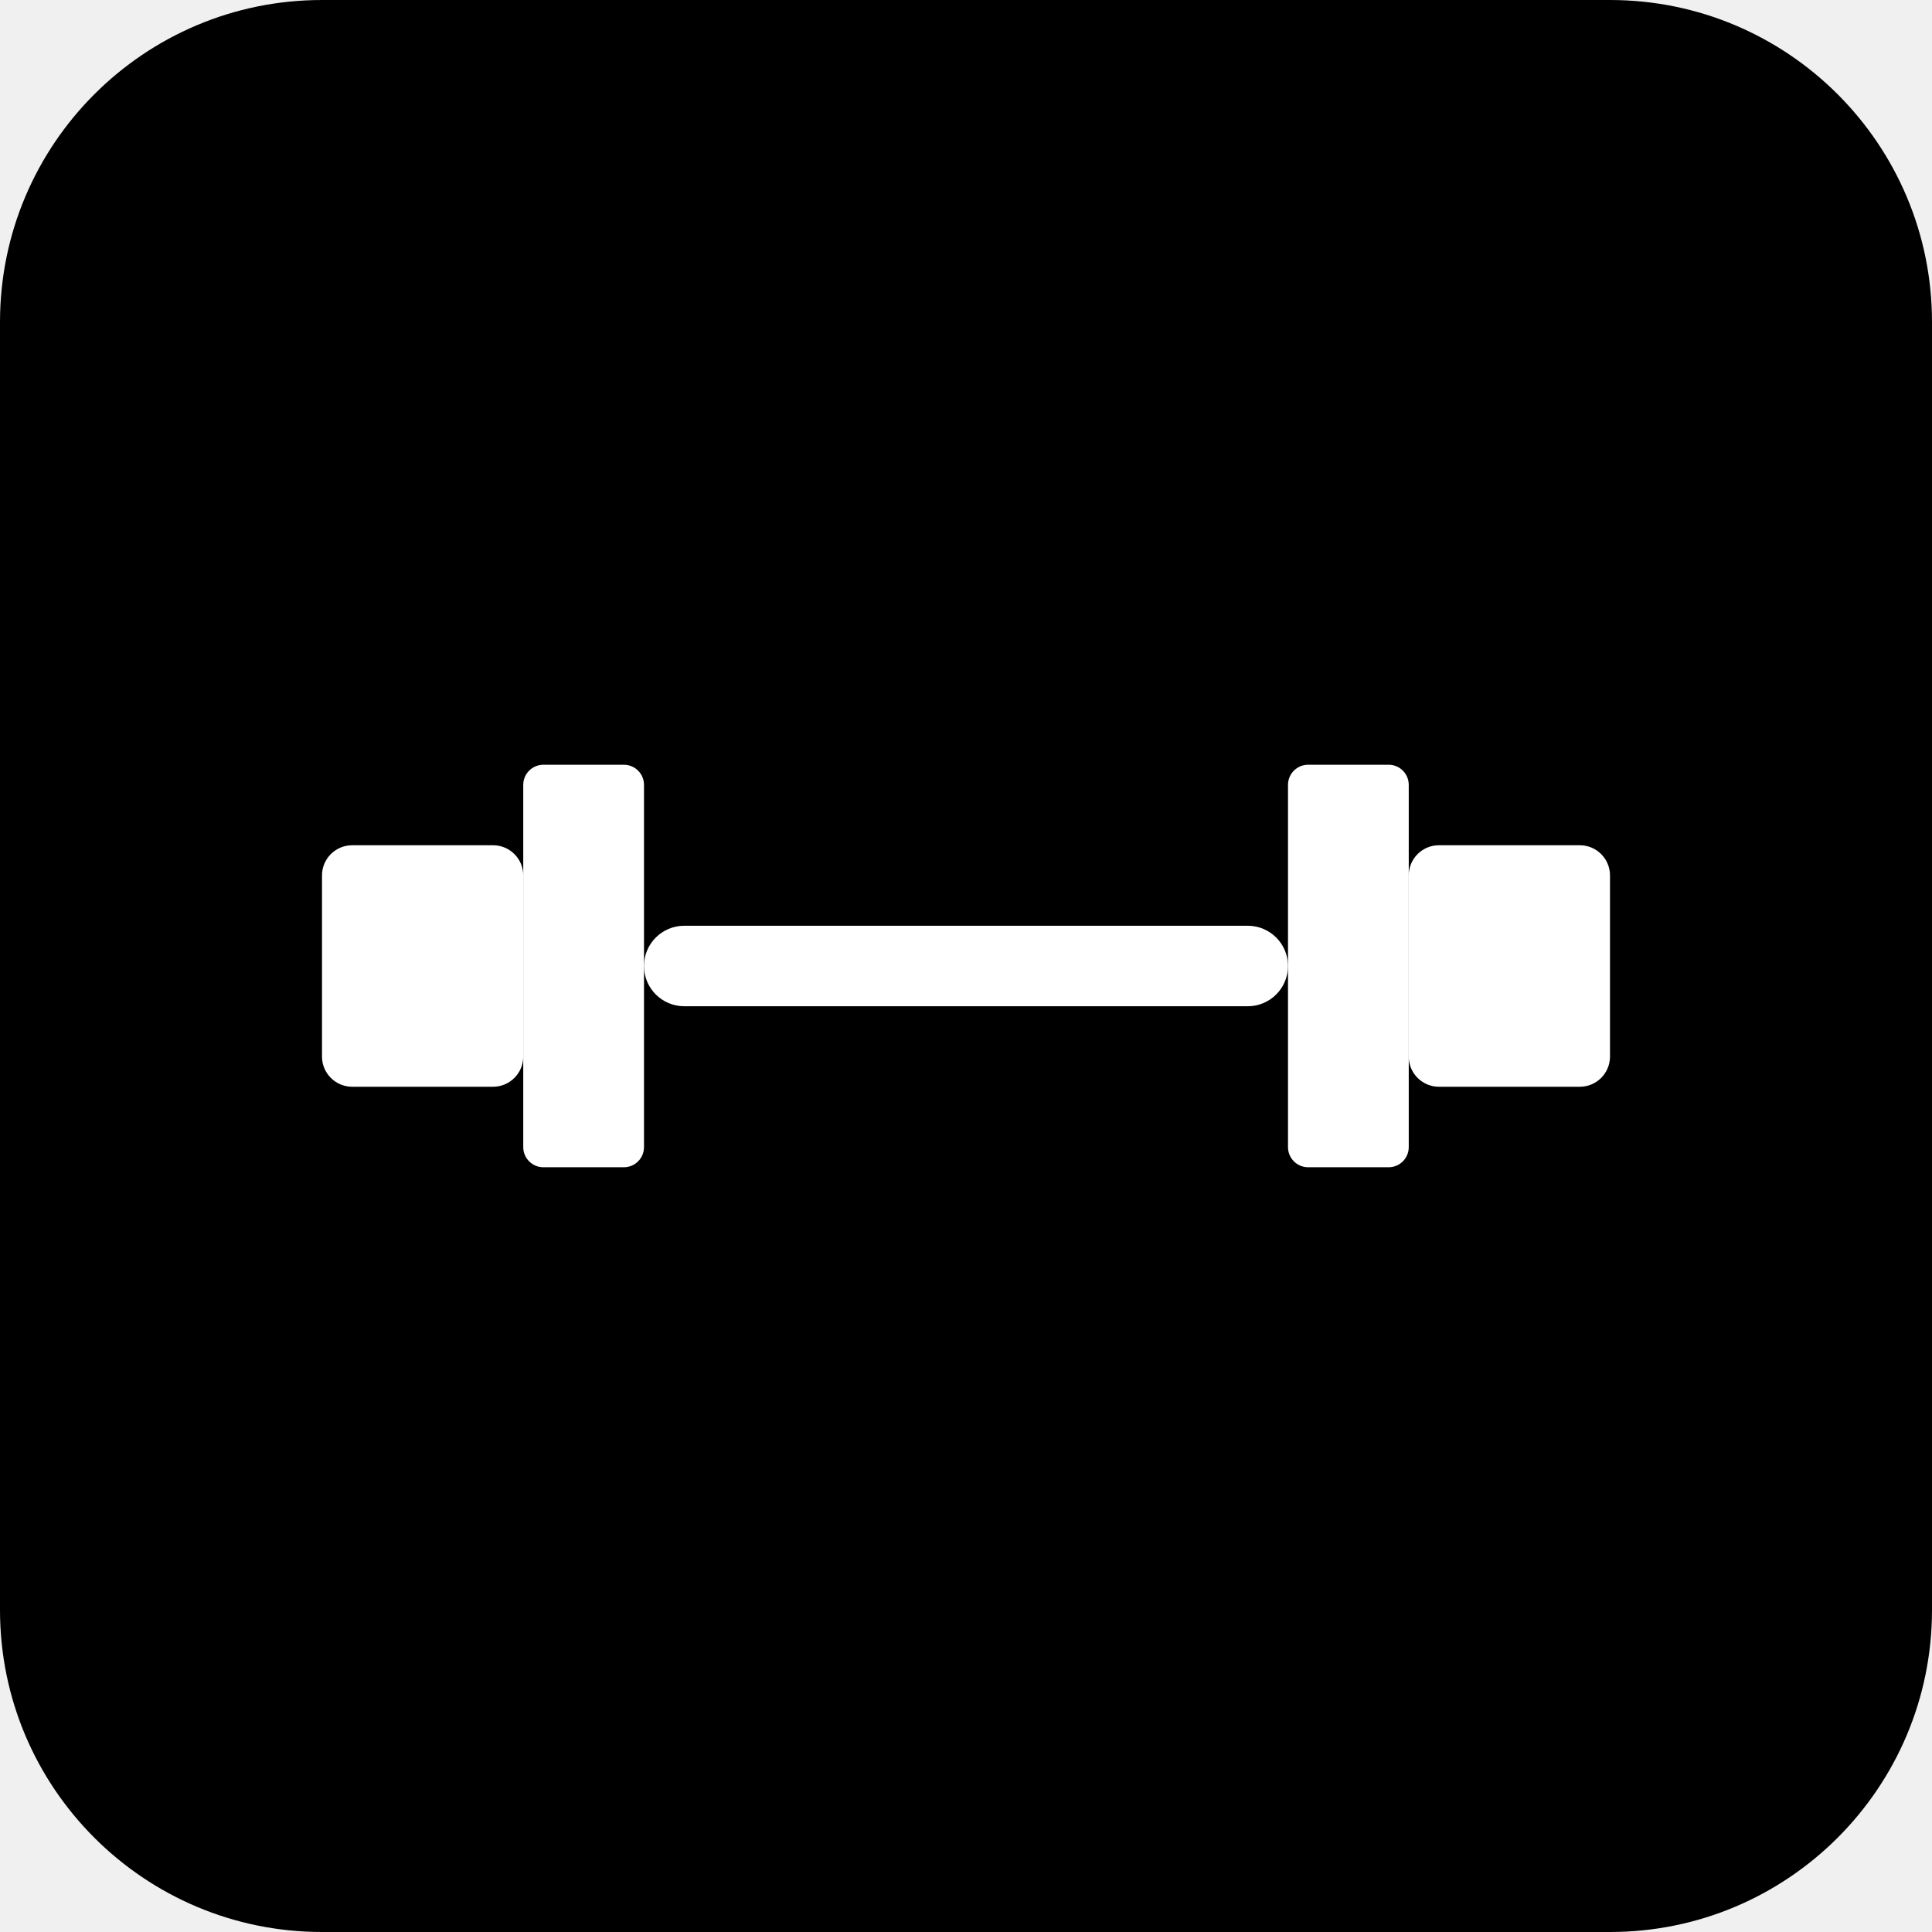
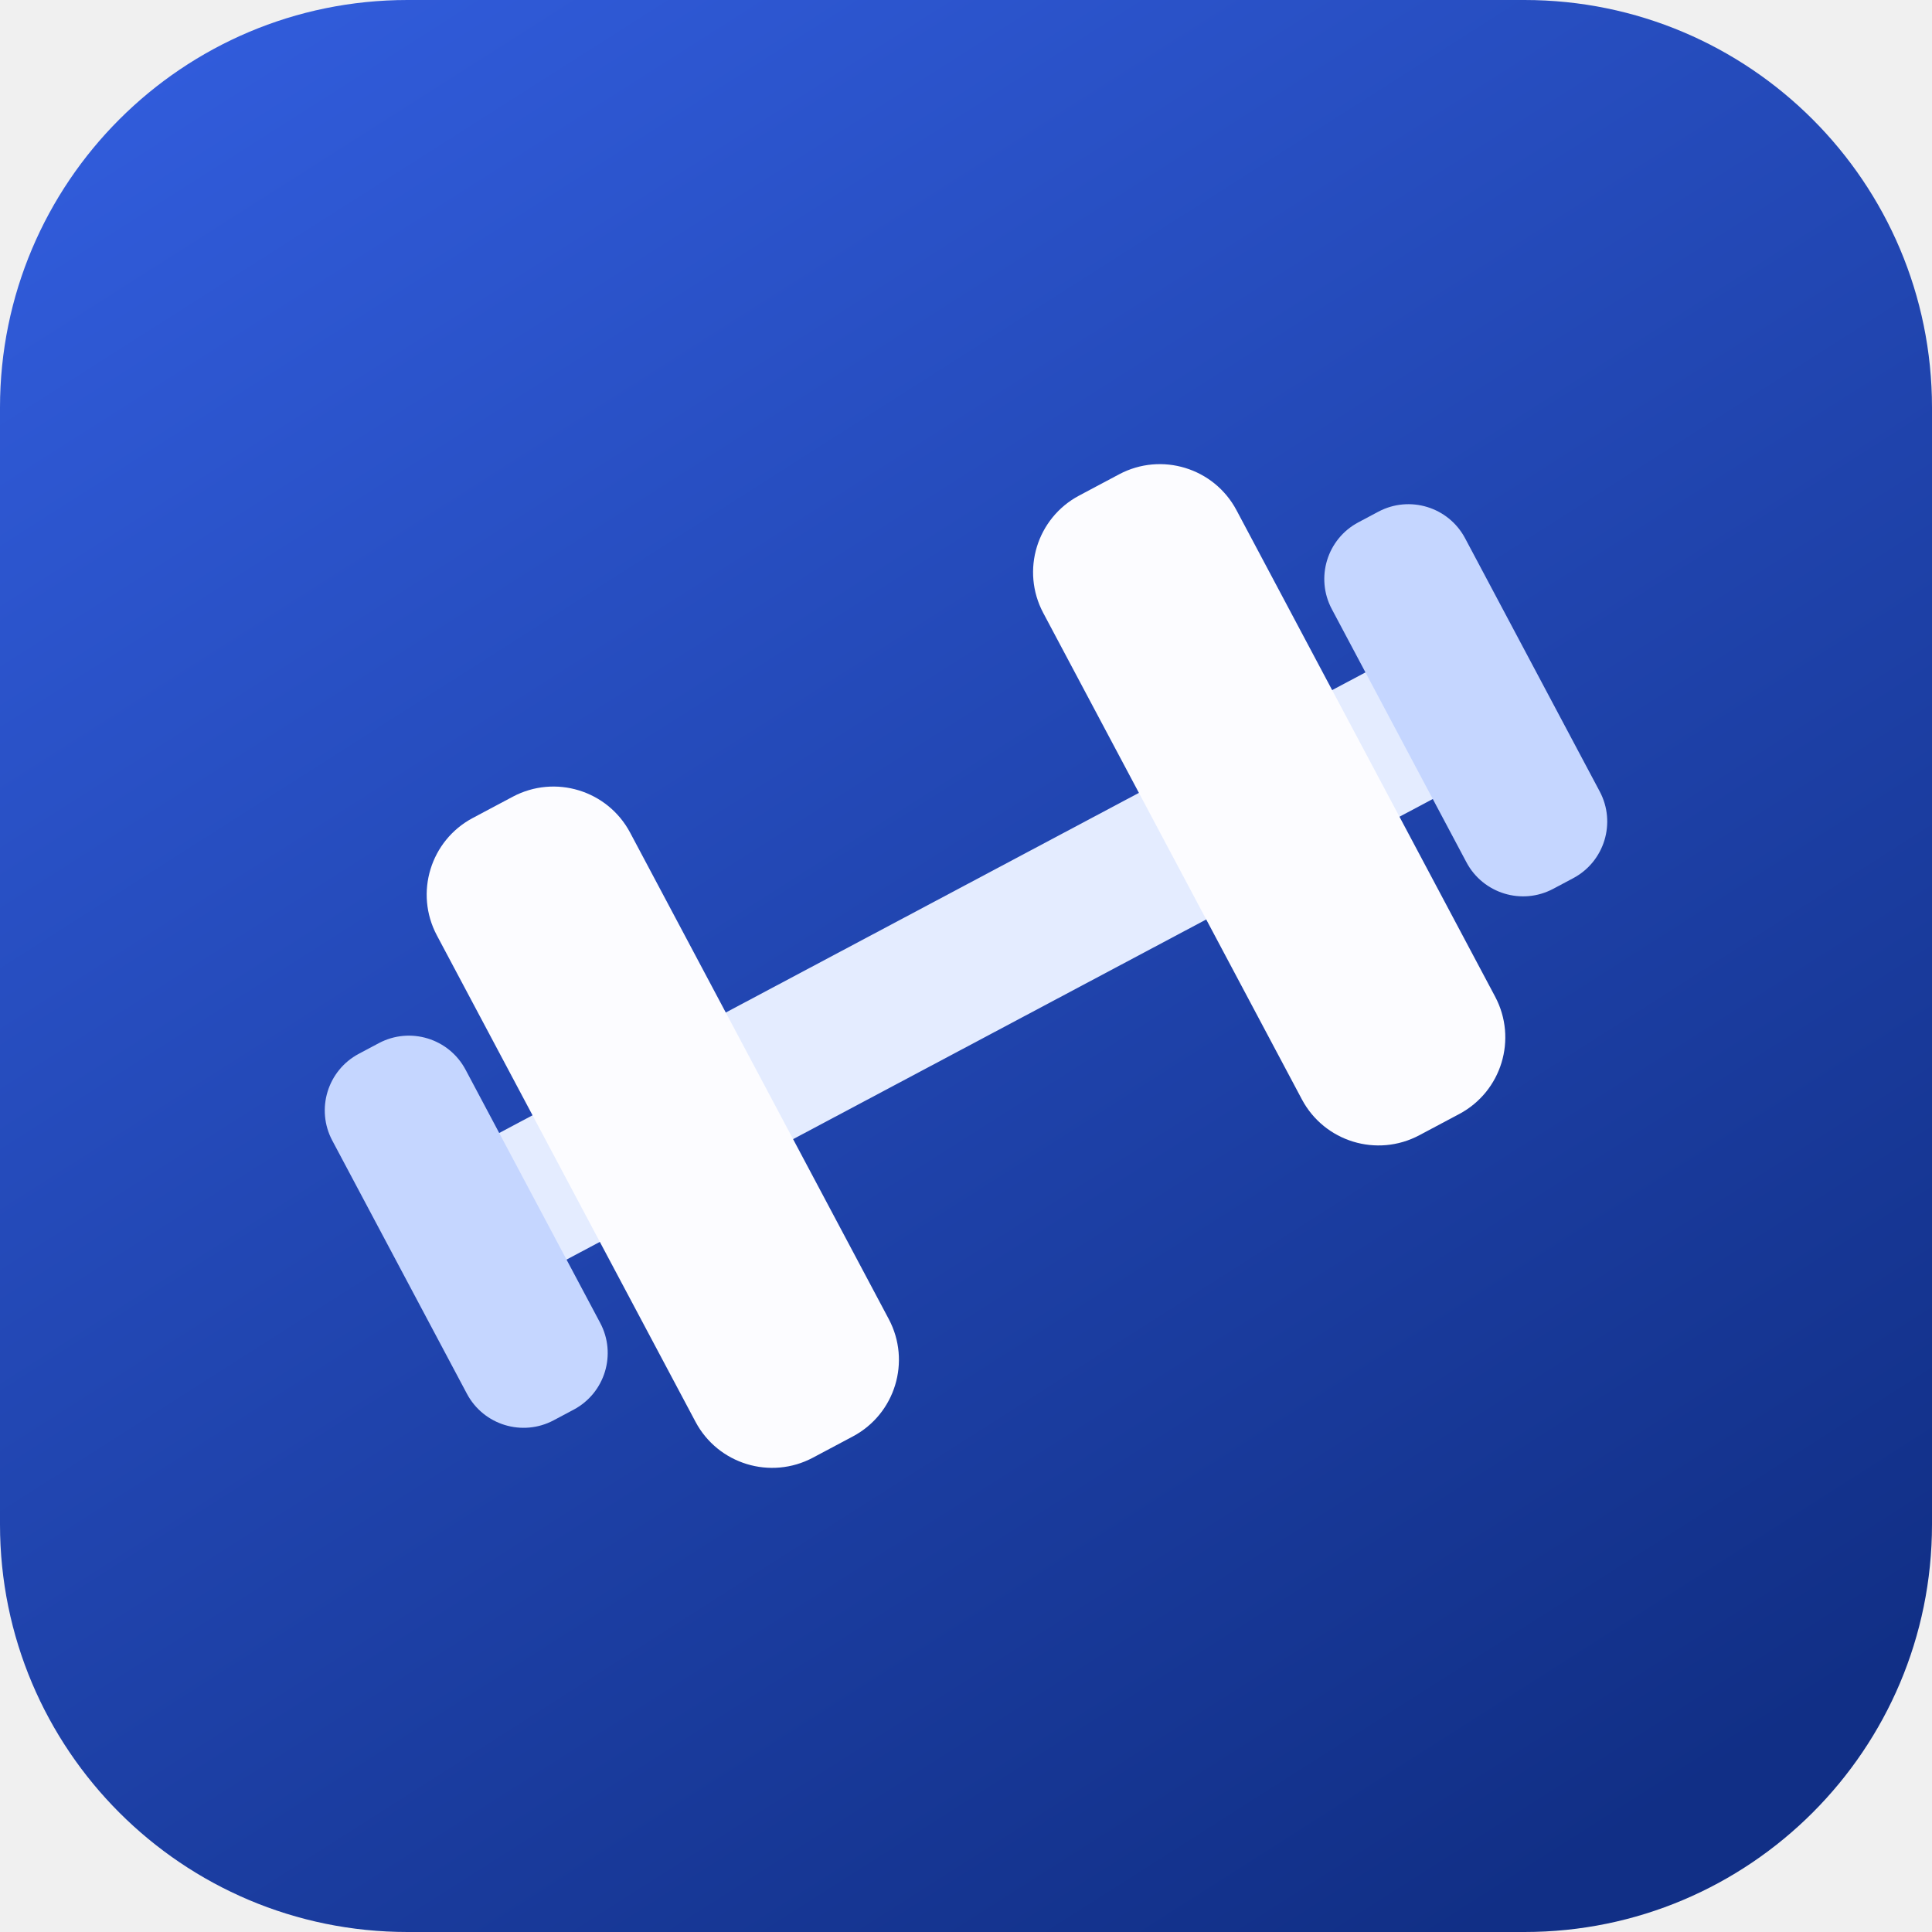
- <svg xmlns="http://www.w3.org/2000/svg" viewBox="0 0 192 192" fill="none">
-   <rect width="192" height="192" rx="32" fill="#000" />
-   <g transform="translate(32, 48)">
-     <rect x="0" y="36" width="20" height="24" rx="3" fill="#fff" />
-     <rect x="108" y="36" width="20" height="24" rx="3" fill="#fff" />
-     <rect x="20" y="28" width="12" height="40" rx="2" fill="#fff" />
-     <rect x="96" y="28" width="12" height="40" rx="2" fill="#fff" />
-     <rect x="32" y="44" width="64" height="8" rx="4" fill="#fff" />
+ <svg xmlns="http://www.w3.org/2000/svg" viewBox="0 0 512 512" width="192" height="192">
+   <defs>
+     <linearGradient id="cobalt" gradientUnits="userSpaceOnUse" x1="64" y1="0" x2="390" y2="512">
+       <stop stop-color="#315cdb" />
+       <stop offset="1" stop-color="#112f86" />
+     </linearGradient>
+   </defs>
+   <rect width="512" height="512" rx="108" fill="url(#cobalt)" />
+   <g transform="rotate(-28 256 256)">
+     <rect x="90" y="237" width="332" height="38" rx="15" fill="#e4ecff" />
+     <g fill="#c5d6ff">
+       <rect x="86" y="201" width="40" height="110" rx="17" />
+       <rect x="386" y="201" width="40" height="110" rx="17" />
+     </g>
+     <g fill="#fcfcff">
+       <rect x="136" y="160" width="58" height="192" rx="23" />
+       <rect x="318" y="160" width="58" height="192" rx="23" />
+     </g>
  </g>
</svg>
